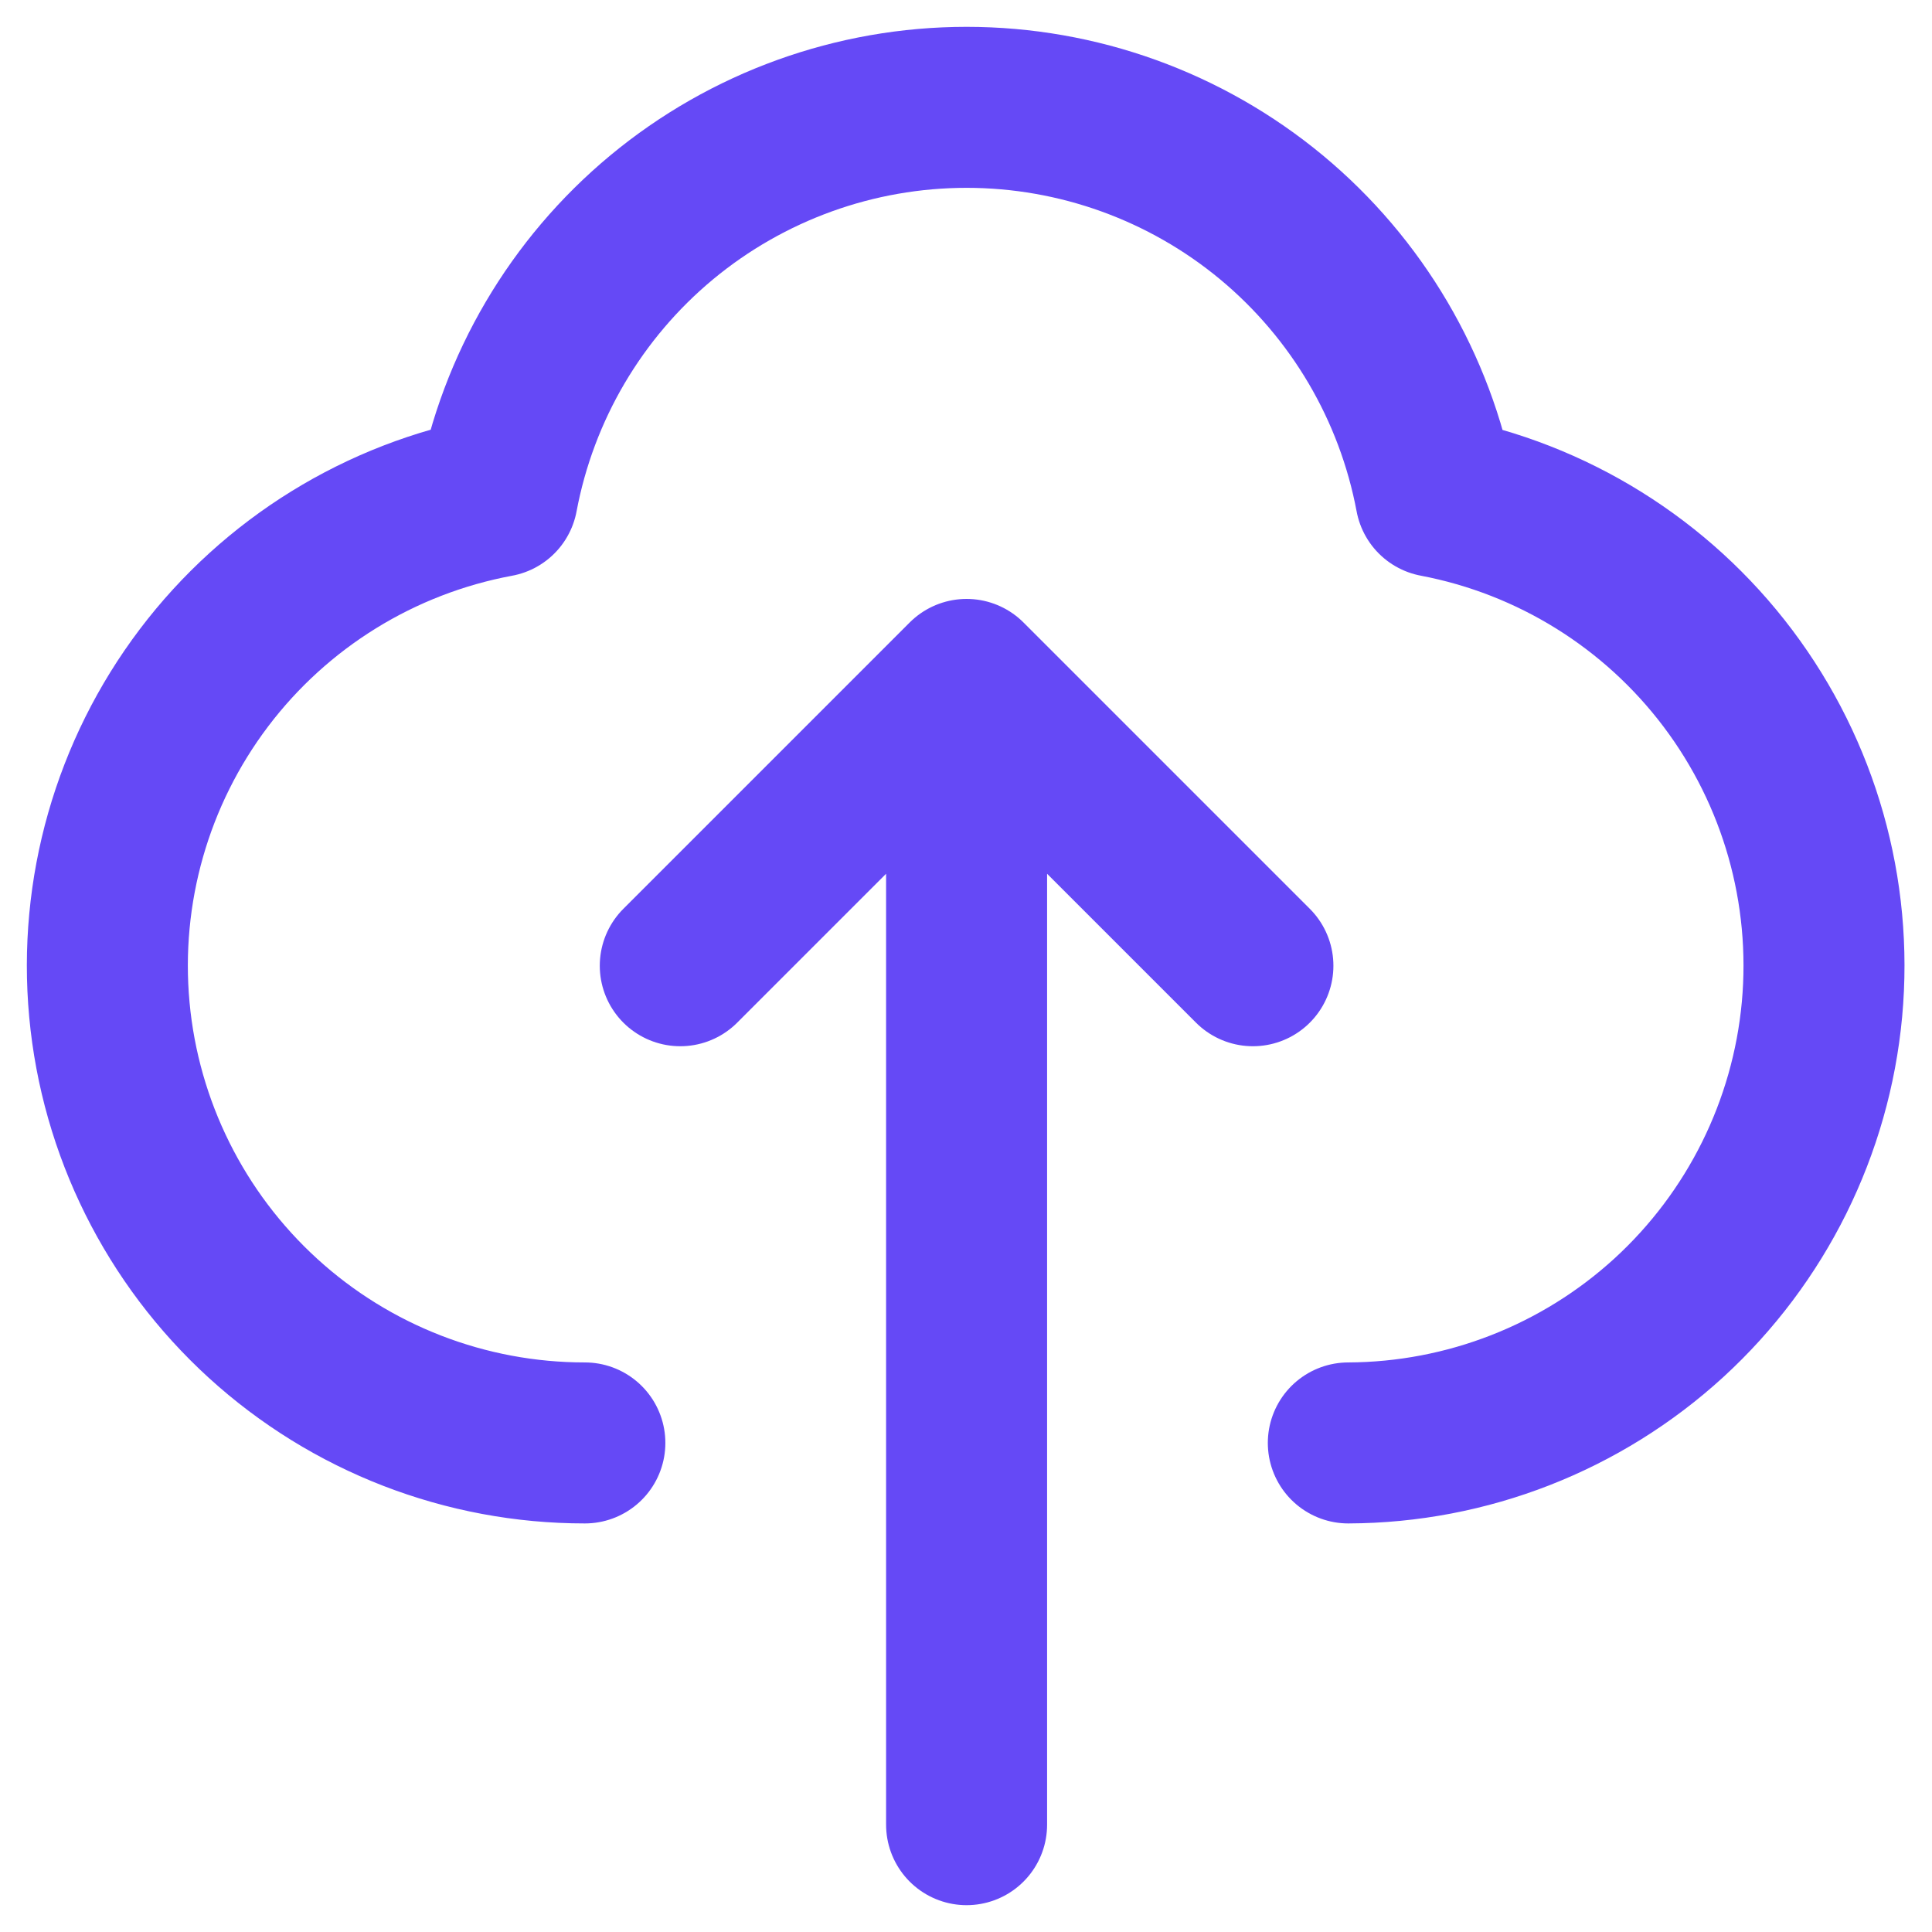
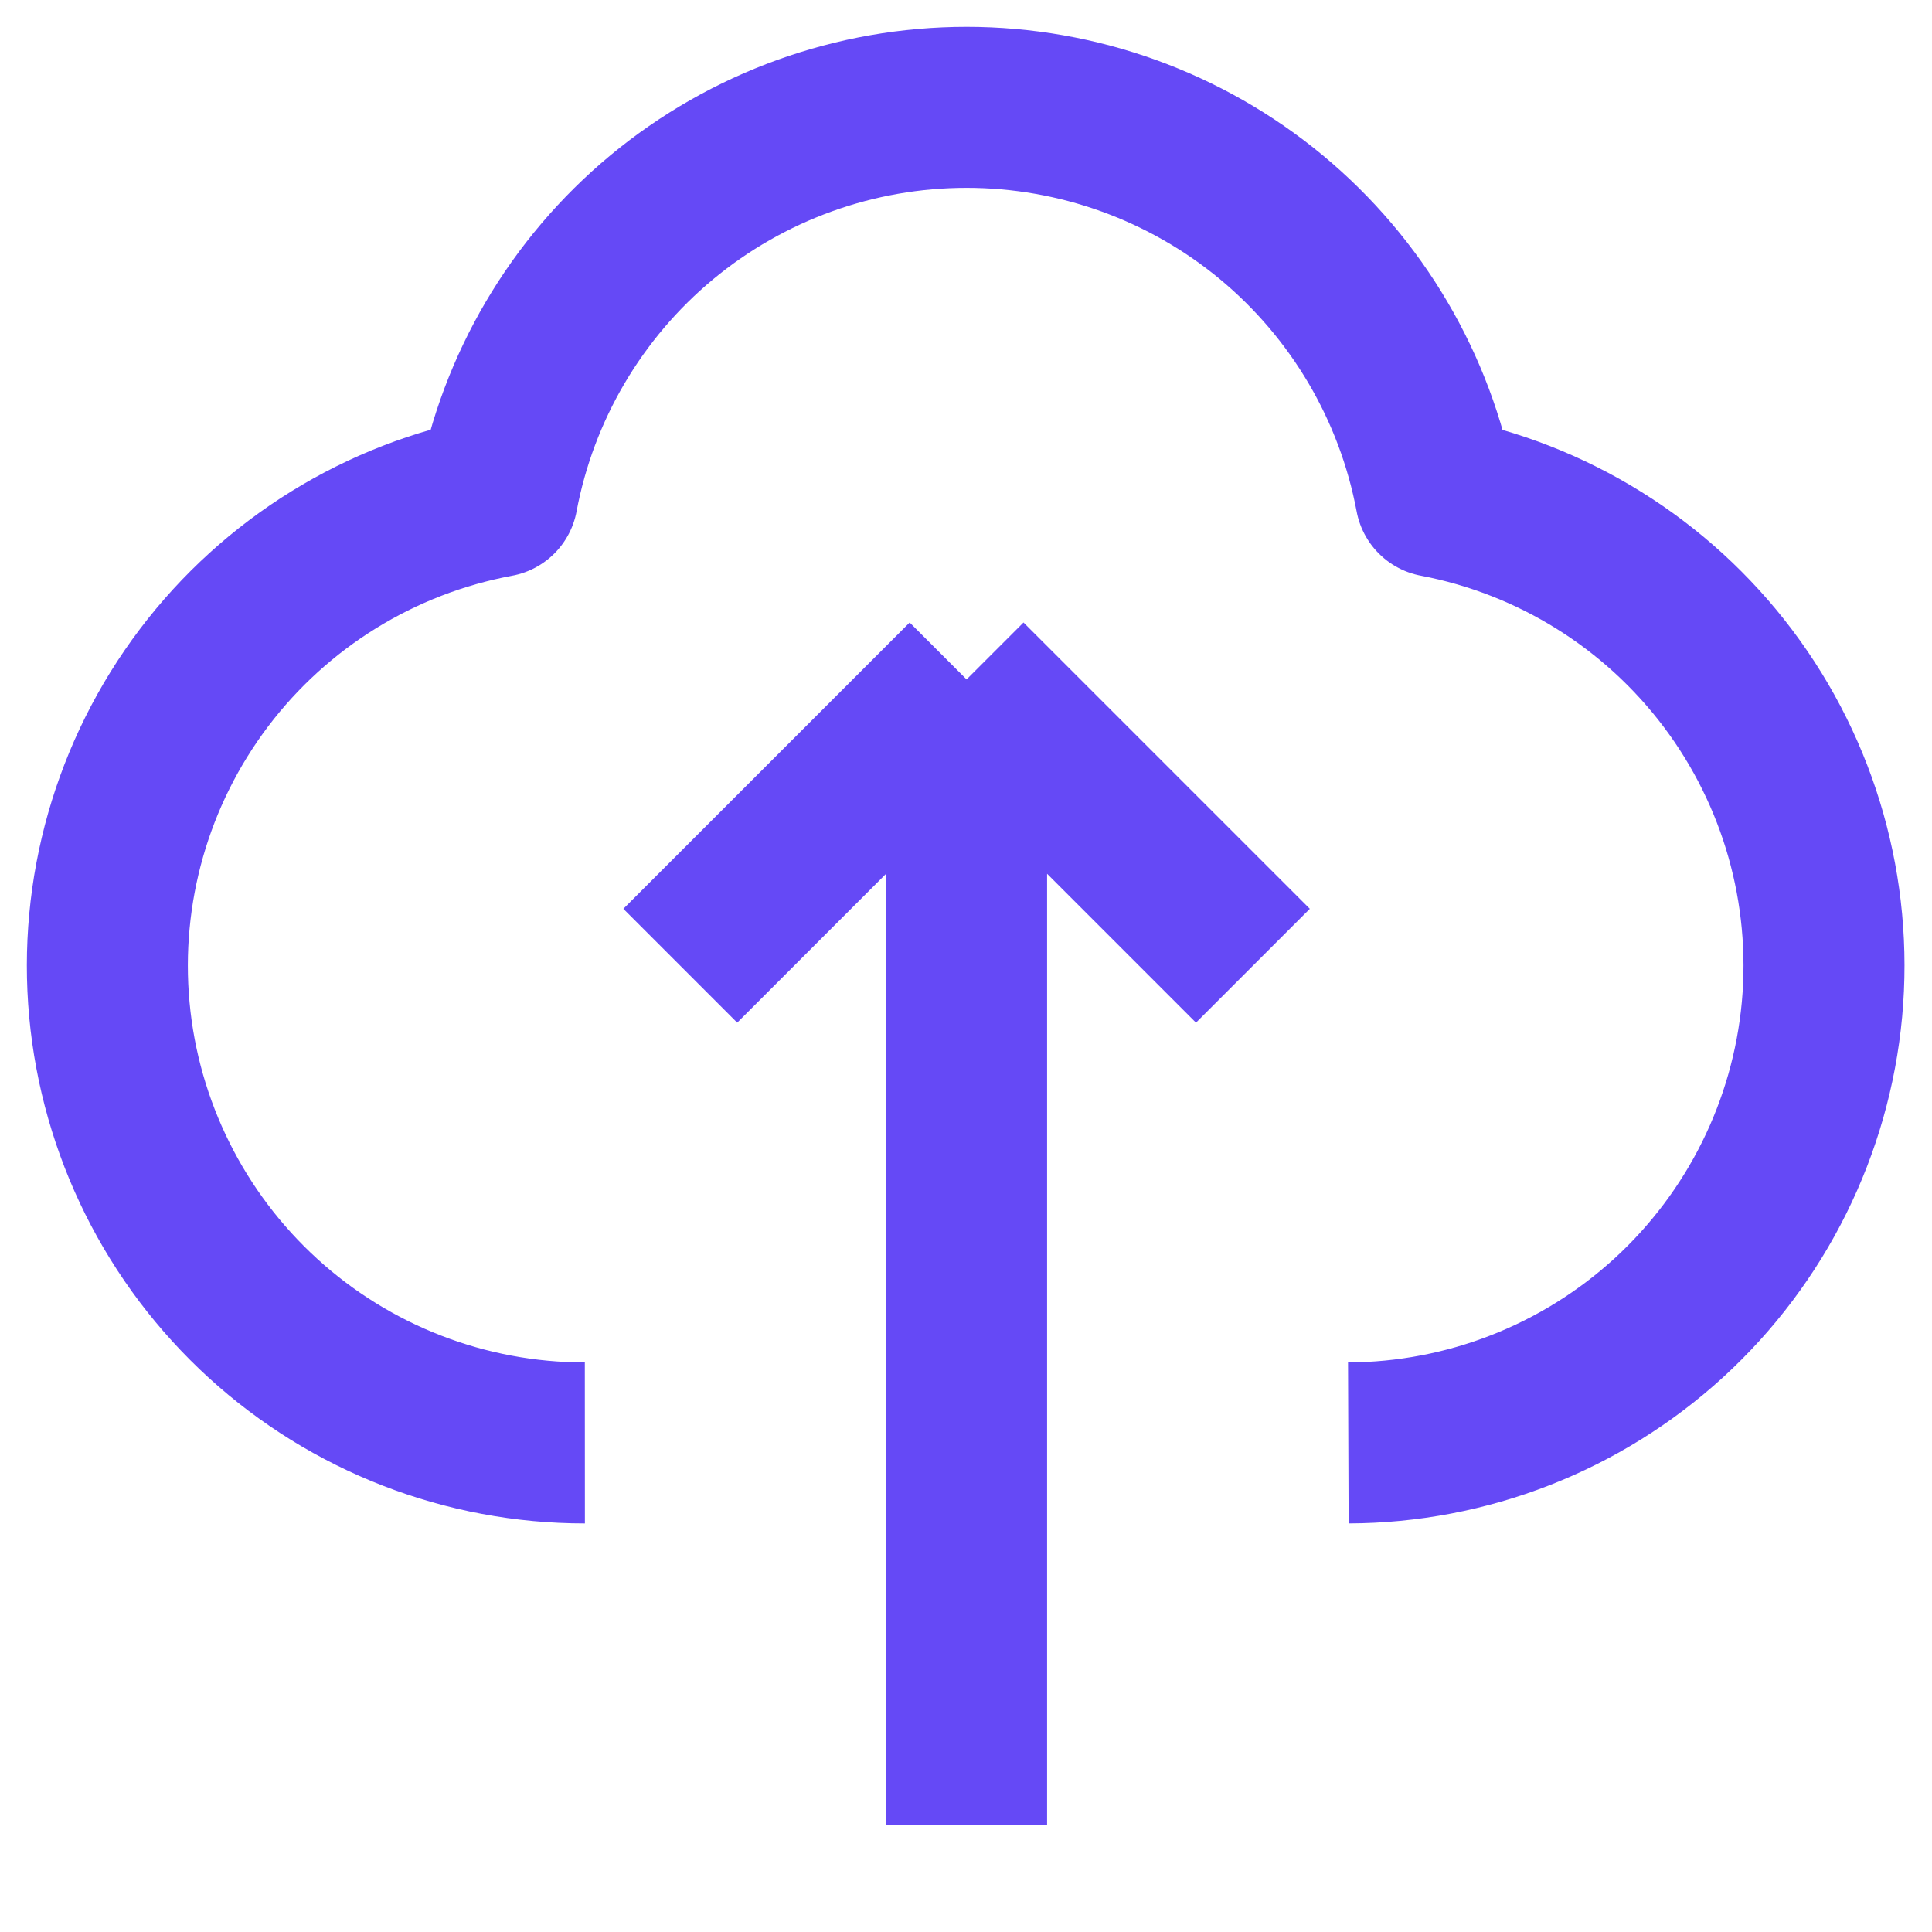
<svg xmlns="http://www.w3.org/2000/svg" width="36" height="36" viewBox="0 0 36 36" fill="none">
-   <path d="M10.898 26.887C8.68 26.888 6.542 26.061 4.903 24.567C3.264 23.073 2.242 21.021 2.038 18.813C1.834 16.605 2.462 14.4 3.8 12.631C5.138 10.863 7.088 9.658 9.269 9.253C9.652 7.214 10.735 5.374 12.331 4.049C13.928 2.725 15.937 2 18.011 2C20.085 2 22.094 2.725 23.691 4.049C25.287 5.374 26.37 7.214 26.753 9.253C28.926 9.666 30.867 10.874 32.198 12.641C33.529 14.408 34.153 16.607 33.95 18.81C33.746 21.012 32.729 23.06 31.098 24.554C29.466 26.047 27.336 26.879 25.124 26.887M12.676 17.995L18.011 12.66M18.011 12.66L23.346 17.995M18.011 12.66V34" stroke="#6549F6" stroke-width="3" stroke-linecap="round" stroke-linejoin="round" />
+   <path d="M10.898 26.887C8.68 26.888 6.542 26.061 4.903 24.567C3.264 23.073 2.242 21.021 2.038 18.813C1.834 16.605 2.462 14.4 3.8 12.631C5.138 10.863 7.088 9.658 9.269 9.253C9.652 7.214 10.735 5.374 12.331 4.049C13.928 2.725 15.937 2 18.011 2C20.085 2 22.094 2.725 23.691 4.049C25.287 5.374 26.37 7.214 26.753 9.253C28.926 9.666 30.867 10.874 32.198 12.641C33.529 14.408 34.153 16.607 33.95 18.81C33.746 21.012 32.729 23.06 31.098 24.554C29.466 26.047 27.336 26.879 25.124 26.887M12.676 17.995L18.011 12.66M18.011 12.66L23.346 17.995M18.011 12.66V34" stroke="#6549F6" stroke-width="3" strokeLinecap="round" stroke-linejoin="round" />
</svg>
